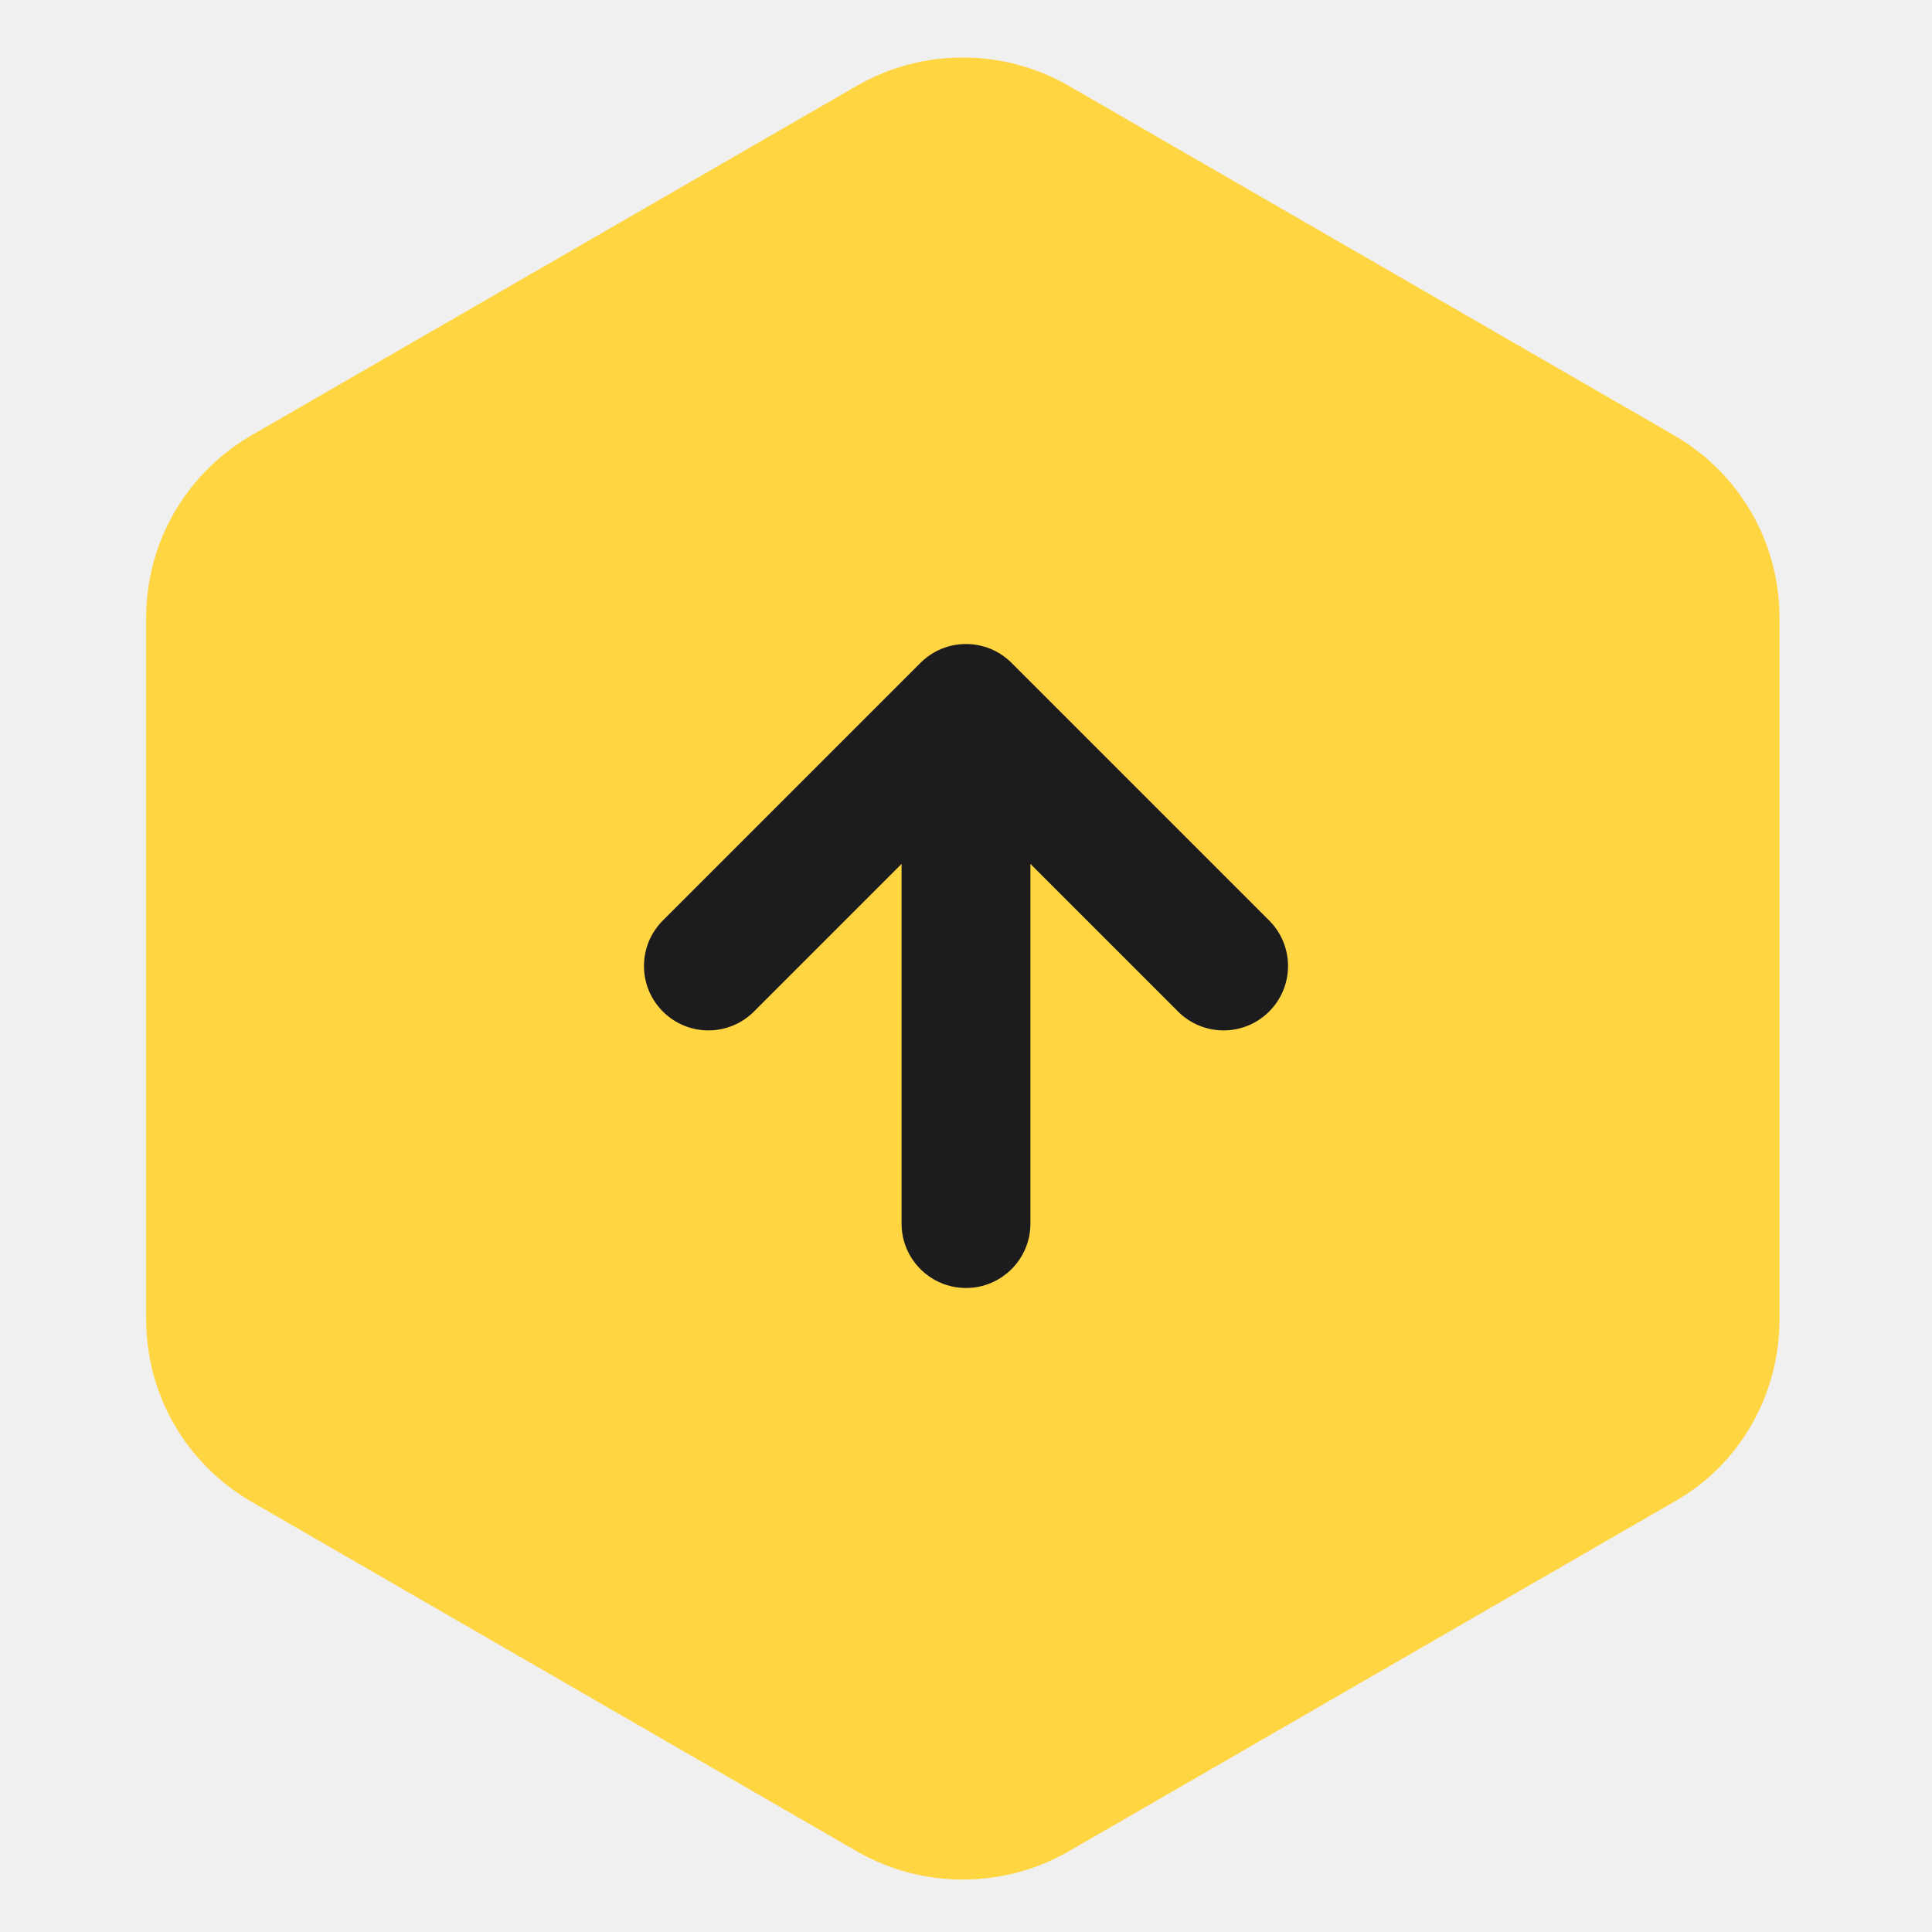
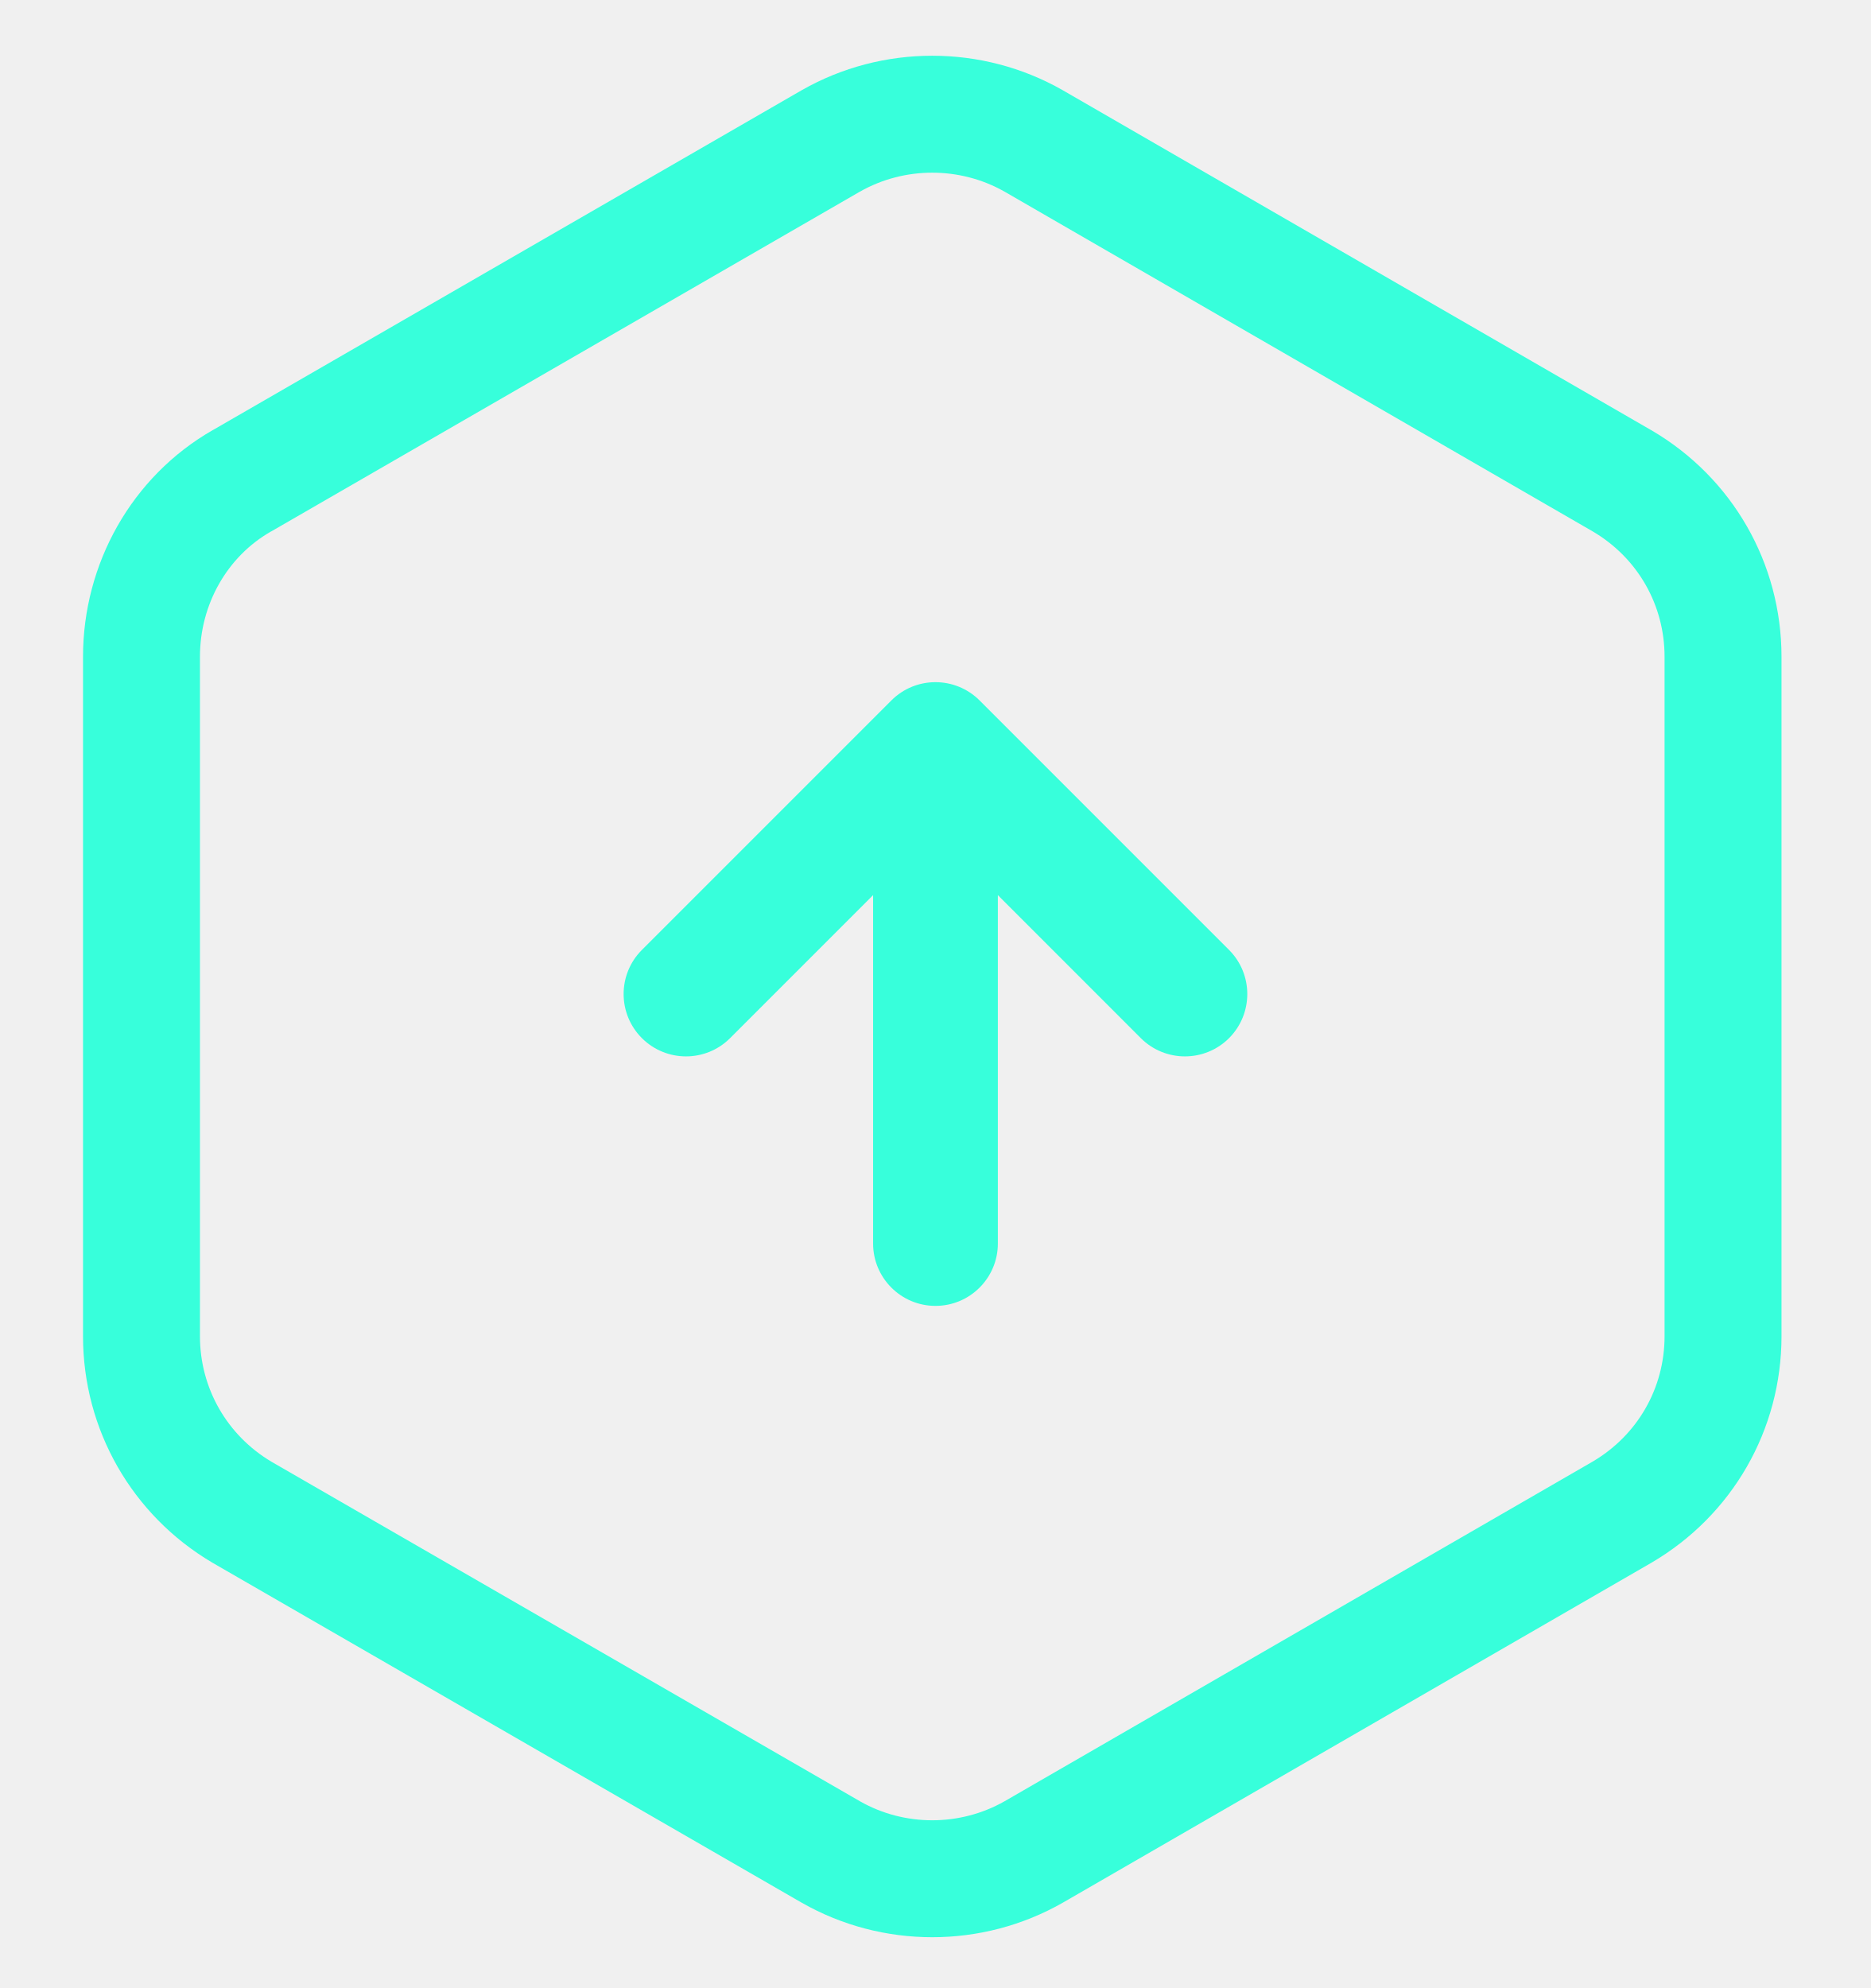
- <svg xmlns="http://www.w3.org/2000/svg" width="32" height="32" viewBox="0 0 32 32" fill="none">
-   <path d="M2.421 10.232V21.853C2.421 23.095 3.074 24.232 4.147 24.863L14.21 30.674C15.284 31.284 16.61 31.284 17.684 30.674L27.747 24.863C28.821 24.253 29.474 23.095 29.474 21.853V10.232C29.474 8.989 28.821 7.853 27.747 7.221L17.684 1.411C16.61 0.8 15.284 0.8 14.21 1.411L4.147 7.221C3.074 7.853 2.421 8.989 2.421 10.232Z" fill="#FFD541" />
+ <svg xmlns="http://www.w3.org/2000/svg" width="32" height="34" viewBox="0 0 32 34" fill="none">
  <g clip-path="url(#clip0)">
-     <path d="M16.754 10.979C16.338 10.563 15.662 10.563 15.246 10.979L10.979 15.246C10.562 15.662 10.562 16.338 10.979 16.754C11.396 17.171 12.071 17.171 12.488 16.754L14.933 14.309L14.933 20.267C14.933 20.856 15.411 21.333 16 21.333C16.589 21.333 17.067 20.856 17.067 20.267L17.067 14.309L19.512 16.754C19.929 17.171 20.604 17.171 21.021 16.754C21.438 16.338 21.438 15.662 21.021 15.246L16.754 10.979Z" fill="#1C1C1F" />
+     <path d="M16.754 11.979C16.337 11.563 15.662 11.563 15.246 11.979L10.979 16.246C10.562 16.663 10.562 17.338 10.979 17.755C11.396 18.171 12.071 18.171 12.487 17.755L14.933 15.309L14.933 21.267C14.933 21.856 15.411 22.334 16 22.334C16.589 22.334 17.067 21.856 17.067 21.267L17.067 15.309L19.512 17.755C19.929 18.171 20.604 18.171 21.021 17.755C21.437 17.338 21.437 16.663 21.021 16.246L16.754 11.979Z" fill="#37FFDB" />
  </g>
+   <path fill-rule="evenodd" clip-rule="evenodd" d="M18.176 32.542C16.798 33.328 15.091 33.328 13.714 32.542L13.71 32.54L3.631 26.725C2.257 25.913 1.42 24.45 1.42 22.853L1.42 11.232C1.42 9.646 2.249 8.15 3.642 7.354C3.643 7.354 3.644 7.353 3.645 7.353L13.71 1.544L13.714 1.542C15.091 0.757 16.798 0.757 18.175 1.542L18.18 1.545L28.24 7.356L28.244 7.358C29.631 8.168 30.47 9.634 30.47 11.232L30.47 22.853C30.47 24.451 29.631 25.916 28.245 26.727L28.24 26.73L18.176 32.542ZM17.182 30.806C17.183 30.806 17.183 30.806 17.184 30.805L27.237 24.999C28.009 24.546 28.47 23.739 28.47 22.853L28.47 11.232C28.47 10.346 28.009 9.538 27.237 9.086C27.237 9.086 27.236 9.085 27.235 9.085L17.184 3.279C17.184 3.279 17.183 3.278 17.182 3.278C16.42 2.845 15.469 2.845 14.707 3.278C14.706 3.279 14.706 3.279 14.705 3.279L4.64 9.088L4.635 9.09C3.889 9.515 3.42 10.334 3.42 11.232L3.42 22.853C3.42 23.739 3.881 24.547 4.644 25L14.706 30.805C14.706 30.805 14.707 30.806 14.707 30.806C15.469 31.24 16.42 31.24 17.182 30.806Z" fill="#37FFDB" />
  <defs>
    <clipPath id="clip0">
-       <rect width="10.667" height="10.667" fill="white" transform="translate(10.6667 10.6667)" />
+       <rect width="10.667" height="10.667" fill="white" transform="translate(10.6665 11.667)" />
    </clipPath>
  </defs>
</svg>
